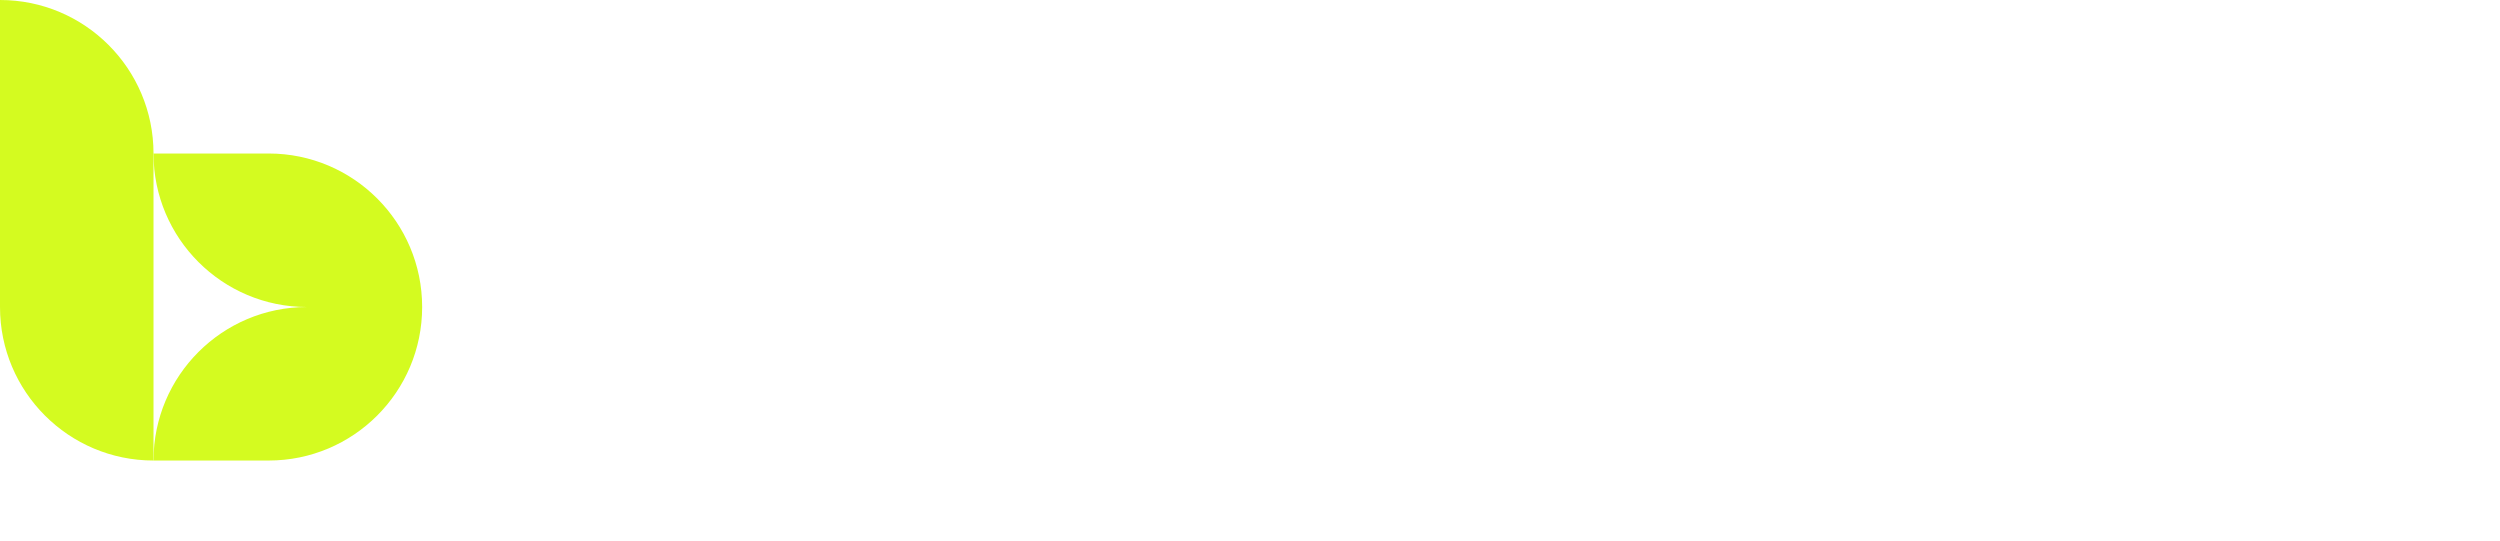
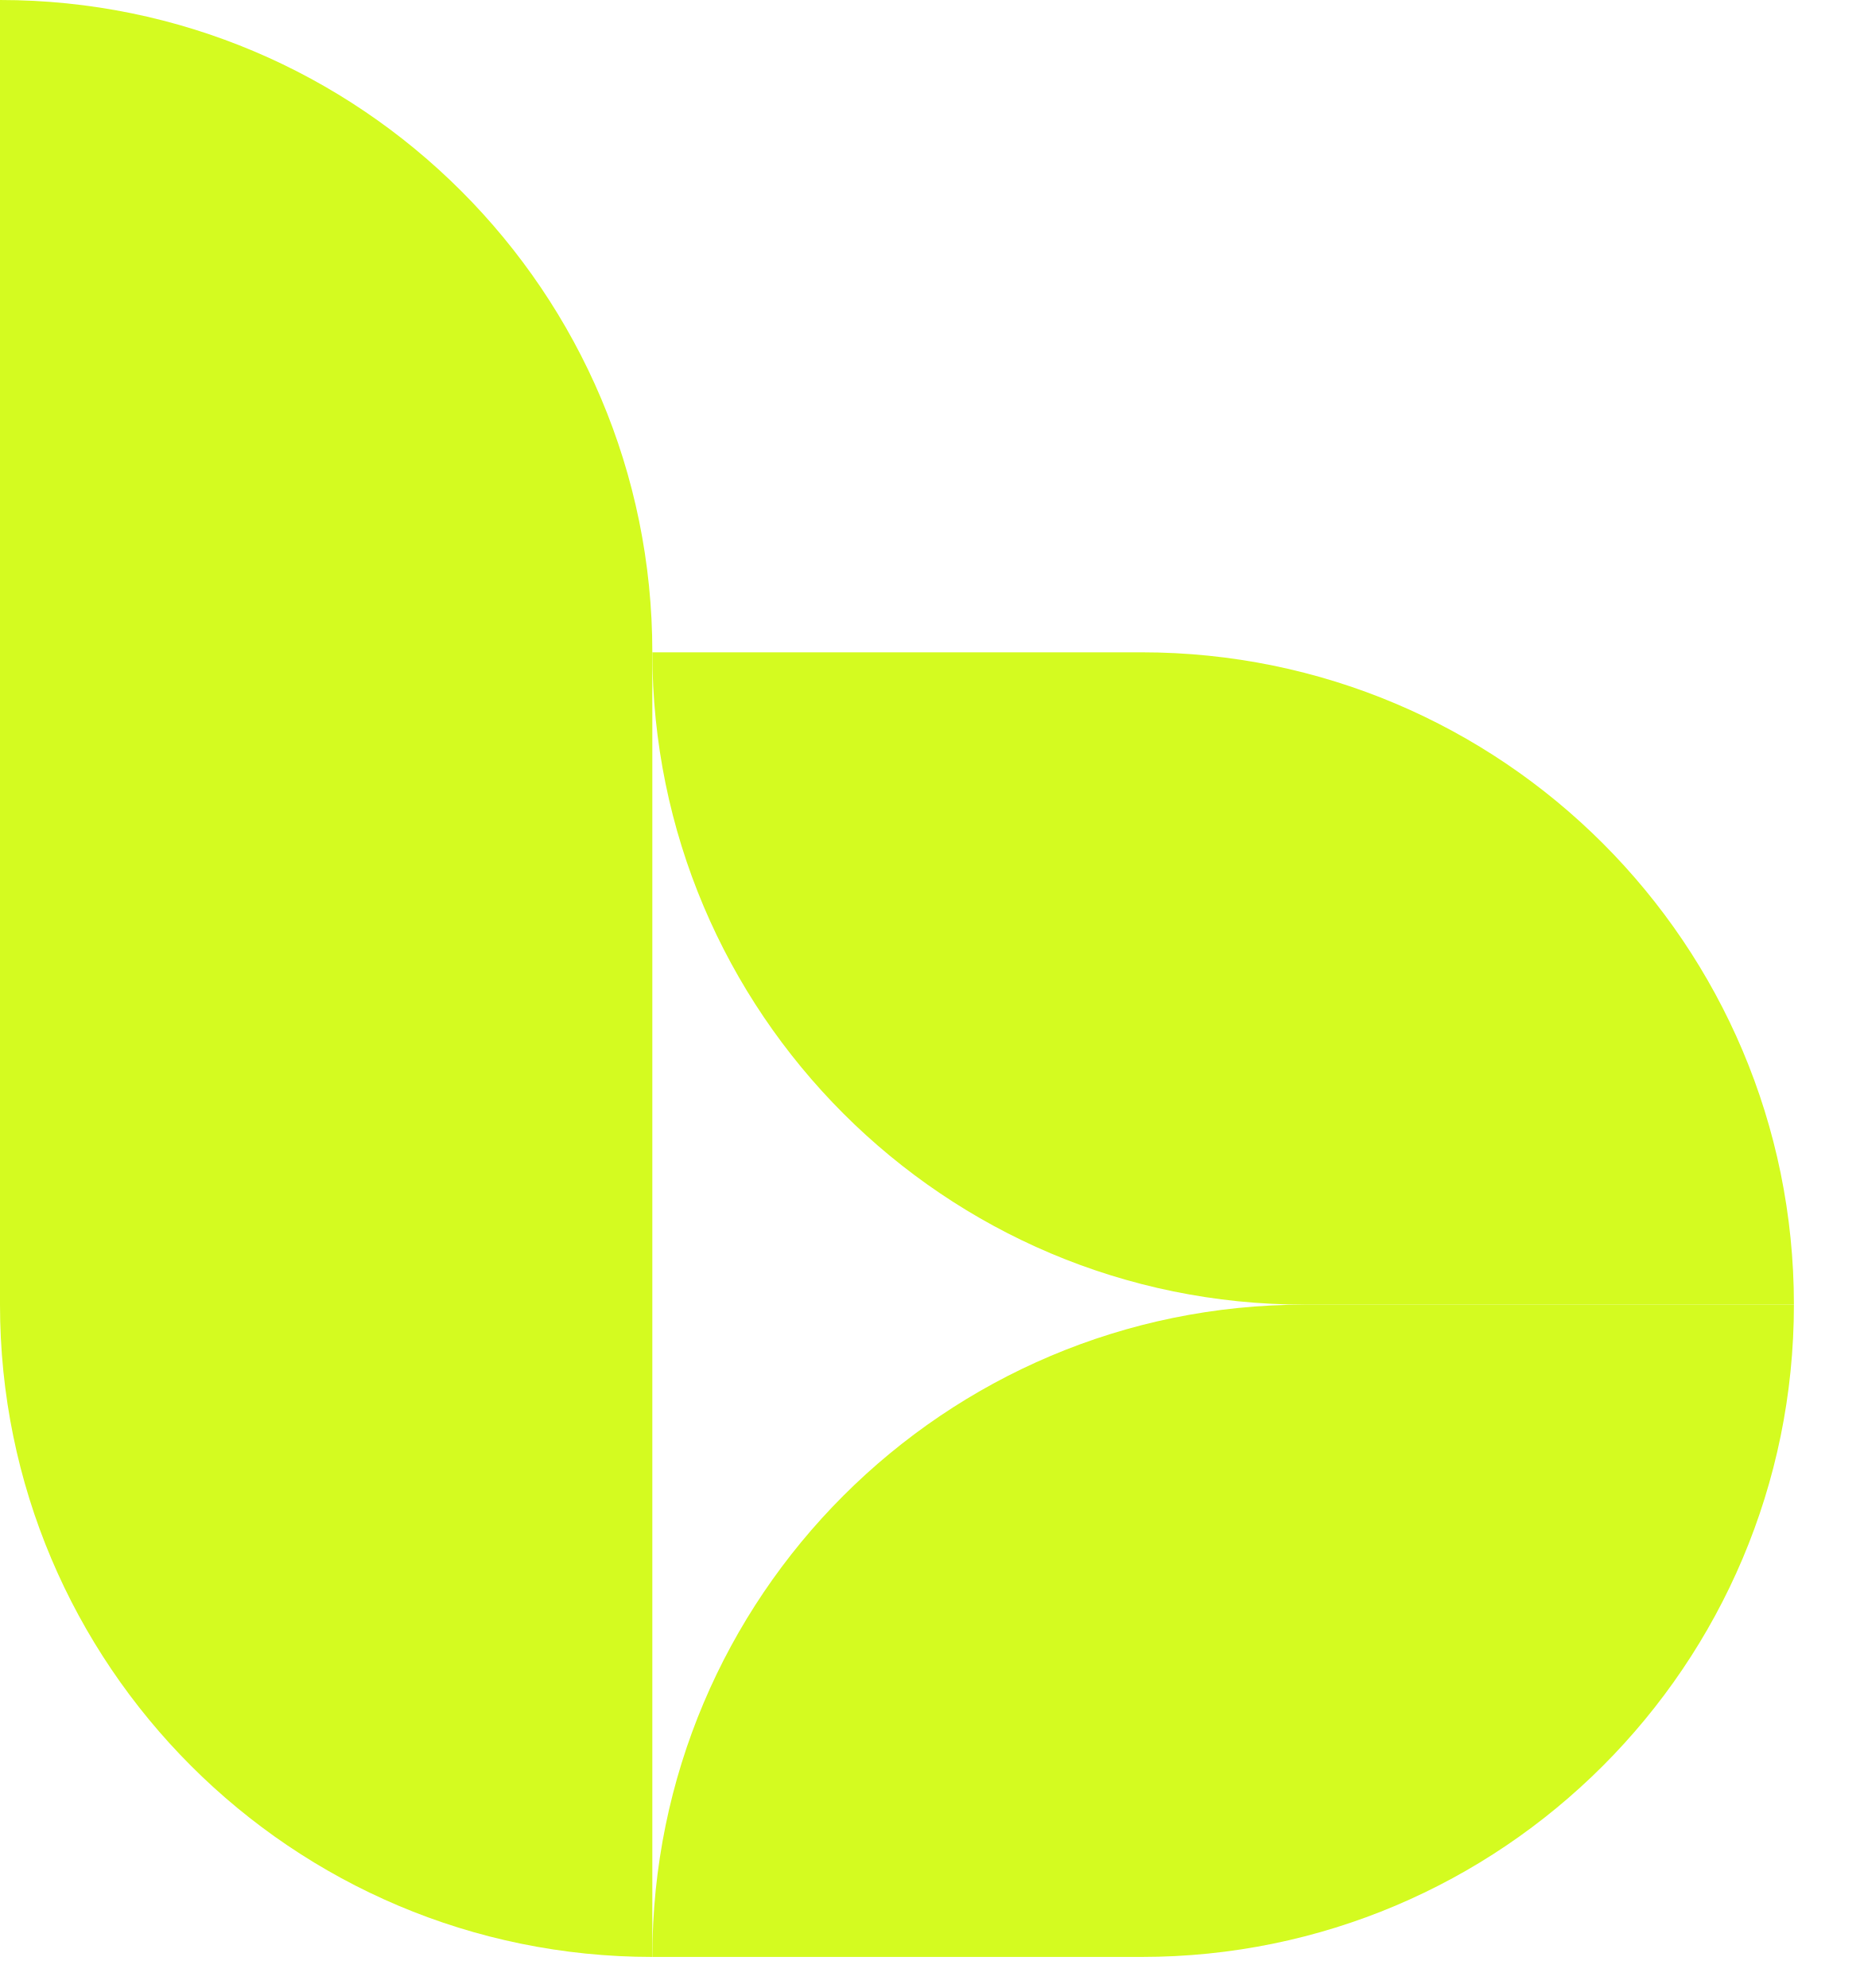
- <svg xmlns="http://www.w3.org/2000/svg" width="171" height="37" viewBox="0 0 171 37" fill="none">
+ <svg xmlns="http://www.w3.org/2000/svg" width="30" height="32" viewBox="0 0 30 32" fill="none">
  <path d="M10.5 10.5C10.5 4.701 5.799 0 0 0V21C0 26.799 4.701 31.5 10.5 31.5V10.5Z" fill="#D4FB20" />
  <path d="M18.375 10.5C24.174 10.5 28.875 15.201 28.875 21H21C15.201 21 10.5 16.299 10.5 10.5L18.375 10.5Z" fill="#D4FB20" />
  <path d="M18.375 31.5C24.174 31.5 28.875 26.799 28.875 21H21C15.201 21 10.5 25.701 10.5 31.5L18.375 31.5Z" fill="#D4FB20" />
</svg>
